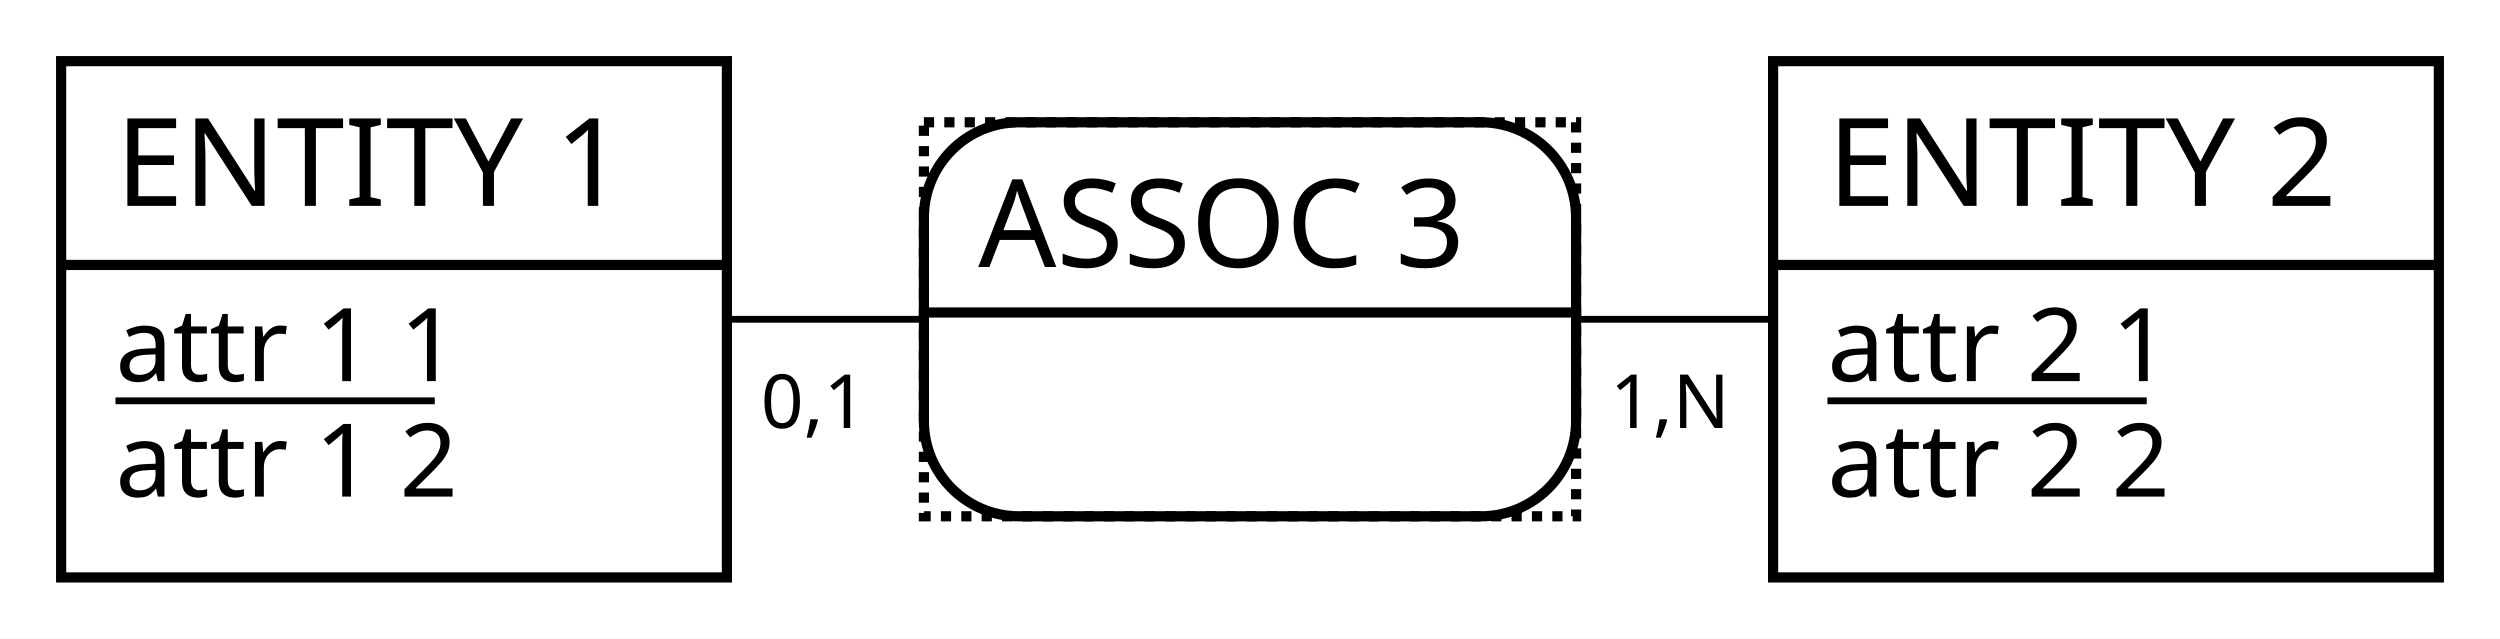
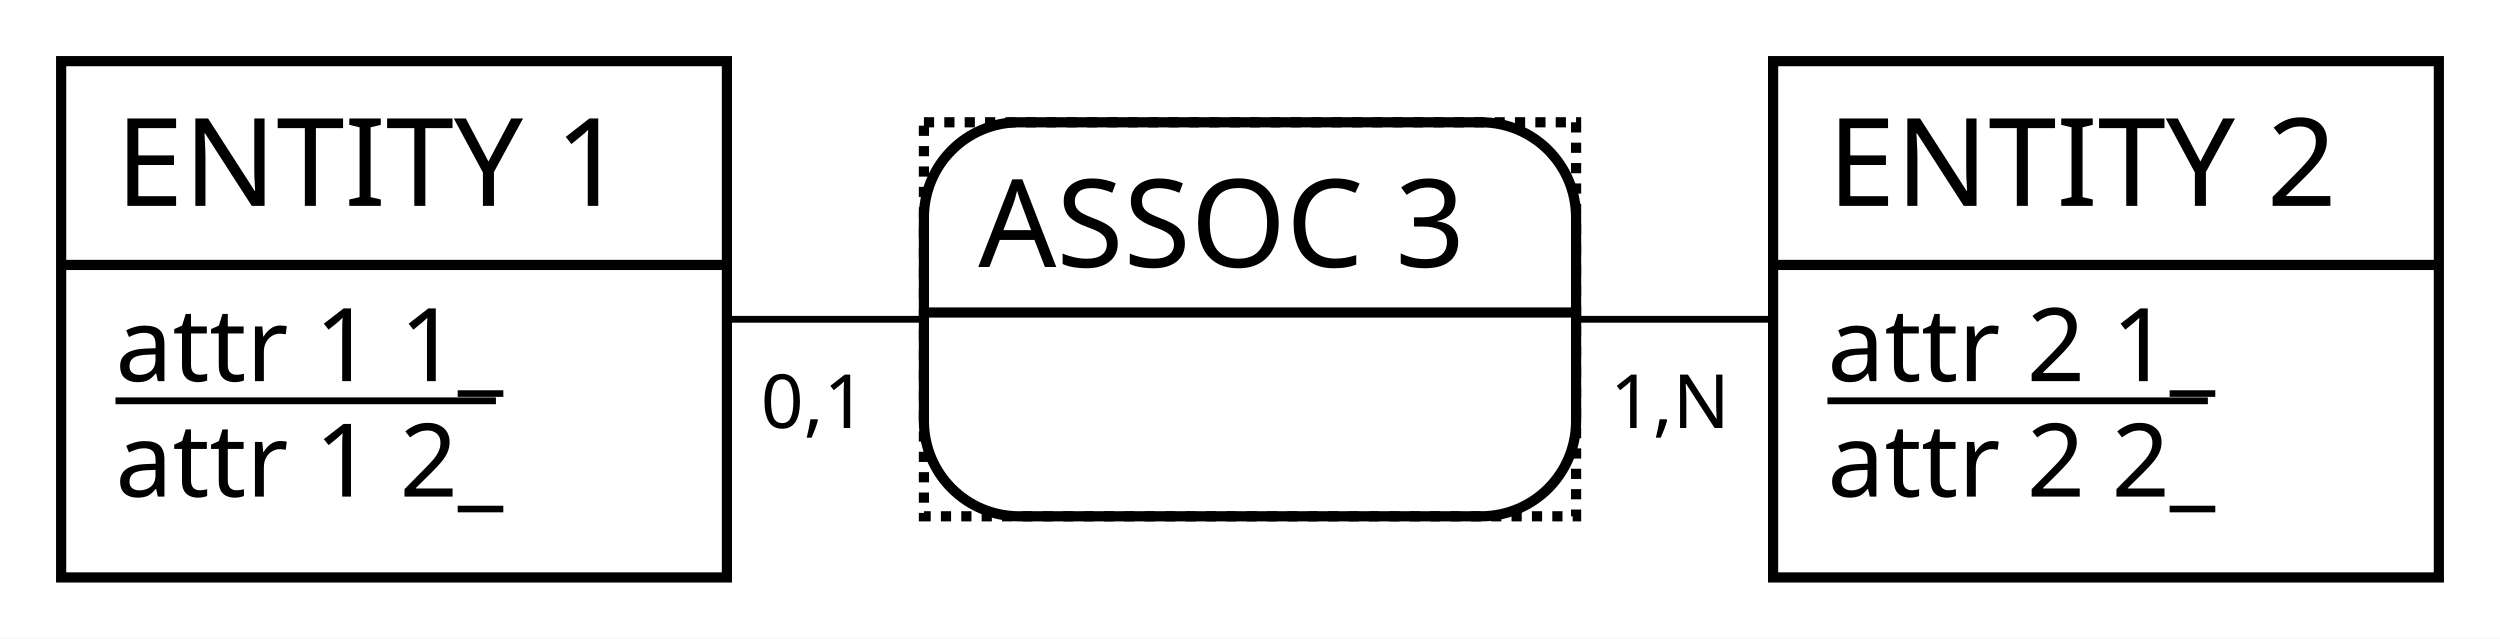
<svg xmlns="http://www.w3.org/2000/svg" width="368" height="94" viewBox="0 0 368 94">
  <rect id="frame" x="0" y="0" width="368" height="94" fill="#FFFFFF" stroke="none" stroke-width="0" />
  <g>
    <line x1="310" y1="47" x2="184" y2="47" stroke="#000000" stroke-width="1" />
    <line x1="58" y1="47" x2="184" y2="47" stroke="#000000" stroke-width="1" />
    <g>
      <path d="M218 18 a14 14 90 0 1 14 14 V46 h-96 V32 a14 14 90 0 1 14 -14" fill="#FFFFFF" stroke="#FFFFFF" stroke-width="0" />
      <path d="M232 46 v16 a14 14 90 0 1 -14 14 H150 a14 14 90 0 1 -14 -14 V46 H96" fill="#FFFFFF" stroke="#FFFFFF" stroke-width="0" />
      <rect x="136" y="18" width="96" height="58" fill="none" rx="14" stroke="#000000" stroke-width="1.5" />
      <rect x="136" y="18" width="96" height="58" fill="none" stroke="#000000" stroke-width="1.5" stroke-dasharray="1.5" />
      <line x1="136" y1="46" x2="232" y2="46" stroke="#000000" stroke-width="1.5" />
      <text x="144" y="39.3" fill="#000000" font-family="Copperplate" font-size="18">ASSOC 3</text>
    </g>
    <text x="237" y="63" fill="#000000" font-family="Futura" font-size="11">1,N</text>
    <text x="112" y="63" fill="#000000" font-family="Futura" font-size="11">0,1</text>
  </g>
  <g>
    <g>
      <rect x="9" y="9" width="98" height="30" fill="#FFFFFF" stroke="none" stroke-width="0" opacity="1" />
      <rect x="9" y="39" width="98" height="46" fill="#FFFFFF" stroke="none" stroke-width="0" opacity="1" />
      <rect x="9" y="9" width="98" height="76" fill="none" stroke="#000000" stroke-width="1.5" opacity="1" />
      <line x1="9" y1="39" x2="107" y2="39" stroke="#000000" stroke-width="1.5" />
    </g>
    <text x="17" y="30.3" fill="#000000" font-family="Copperplate" font-size="18">ENTITY 1</text>
-     <text x="17" y="56.1" fill="#000000" font-family="Gill Sans" font-size="15">attr 1 1</text>
-     <line x1="17" y1="59" x2="64" y2="59" stroke="#000000" stroke-width="1" />
-     <text x="17" y="73.1" fill="#000000" font-family="Gill Sans" font-size="15">attr 1 2</text>
+     <text x="17" y="56.1" fill="#000000" font-family="Gill Sans" font-size="15">attr 1 1_</text>
+     <line x1="17" y1="59" x2="73" y2="59" stroke="#000000" stroke-width="1" />
+     <text x="17" y="73.1" fill="#000000" font-family="Gill Sans" font-size="15">attr 1 2_</text>
  </g>
  <g>
    <g>
      <rect x="261" y="9" width="98" height="30" fill="#FFFFFF" stroke="none" stroke-width="0" opacity="1" />
      <rect x="261" y="39" width="98" height="46" fill="#FFFFFF" stroke="none" stroke-width="0" opacity="1" />
      <rect x="261" y="9" width="98" height="76" fill="none" stroke="#000000" stroke-width="1.5" opacity="1" />
      <line x1="261" y1="39" x2="359" y2="39" stroke="#000000" stroke-width="1.5" />
    </g>
    <text x="269" y="30.3" fill="#000000" font-family="Copperplate" font-size="18">ENTITY 2</text>
-     <text x="269" y="56.1" fill="#000000" font-family="Gill Sans" font-size="15">attr 2 1</text>
-     <line x1="269" y1="59" x2="316" y2="59" stroke="#000000" stroke-width="1" />
-     <text x="269" y="73.1" fill="#000000" font-family="Gill Sans" font-size="15">attr 2 2</text>
+     <text x="269" y="56.1" fill="#000000" font-family="Gill Sans" font-size="15">attr 2 1_</text>
+     <line x1="269" y1="59" x2="325" y2="59" stroke="#000000" stroke-width="1" />
+     <text x="269" y="73.1" fill="#000000" font-family="Gill Sans" font-size="15">attr 2 2_</text>
  </g>
</svg>
